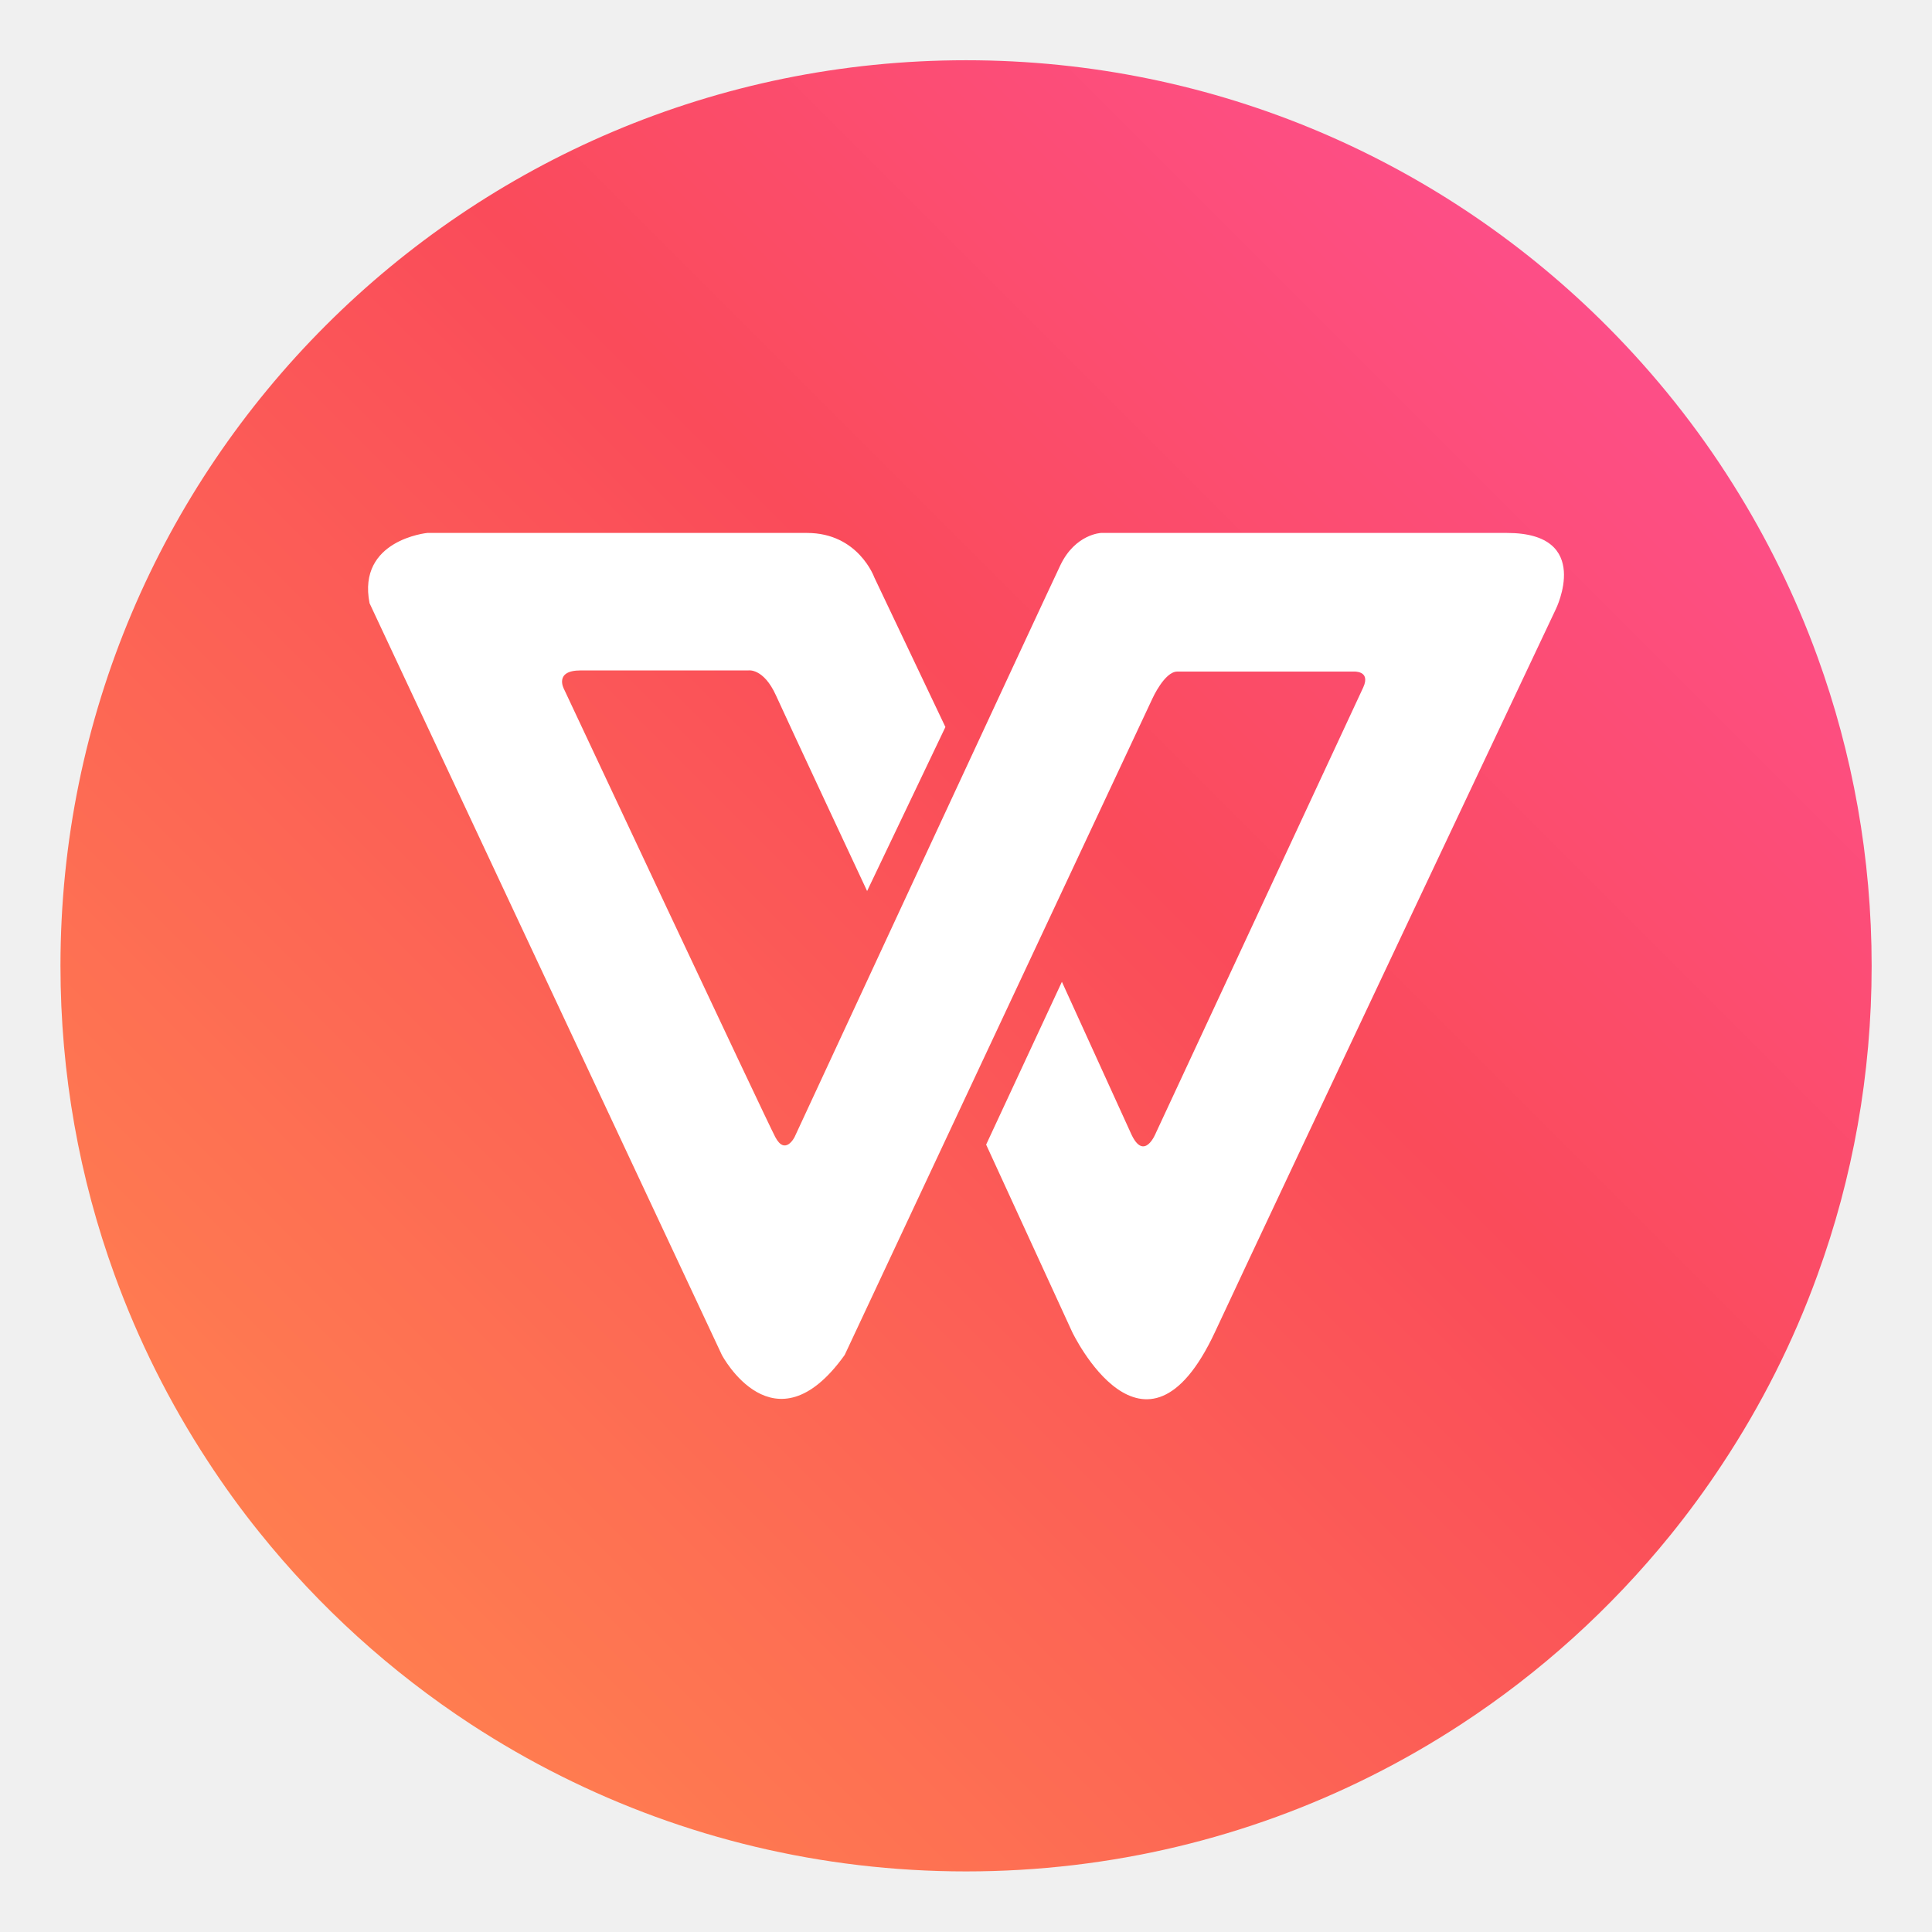
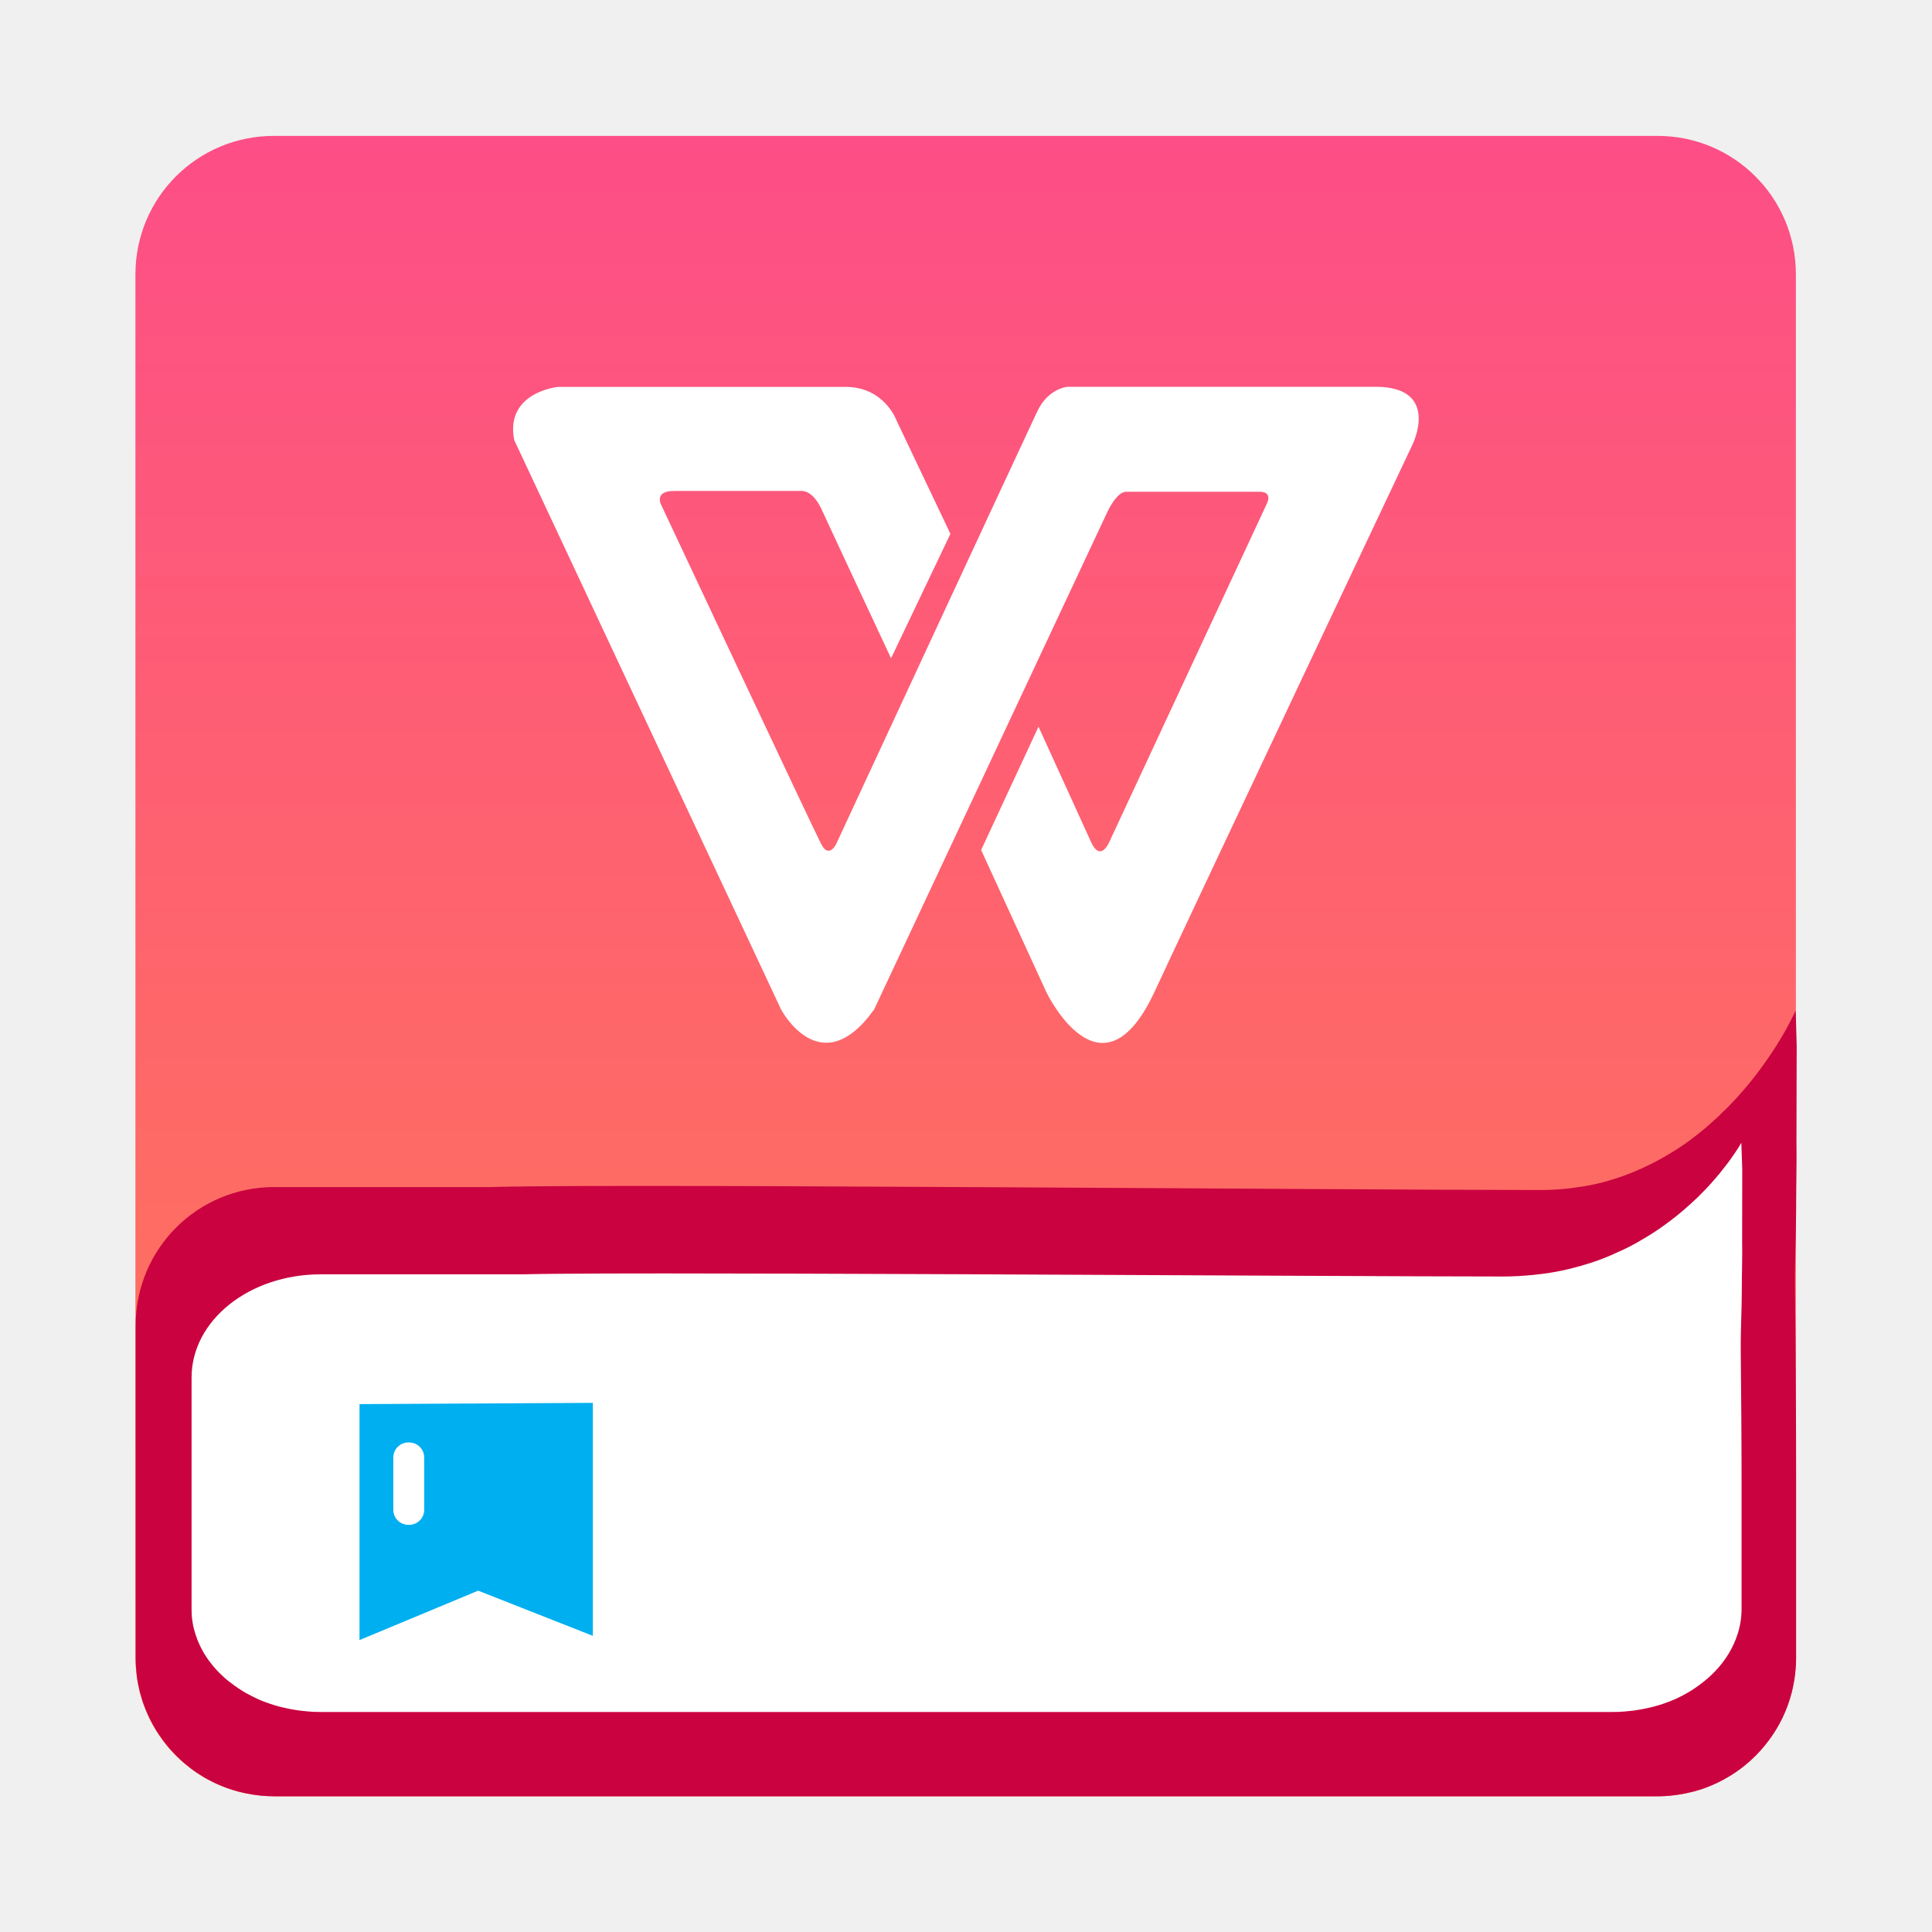
<svg xmlns="http://www.w3.org/2000/svg" width="64" height="64" version="1.1" viewBox="0 0 16.933 16.933">
  <defs>
-     <linearGradient id="linearGradient1005" x1="2.967" x2="16.101" y1="14.069" y2=".934" gradientTransform="matrix(.99997 0 0 .99997 -28.522 10.842)" gradientUnits="userSpaceOnUse">
-       <stop stop-color="#ff7d50" offset="0" />
-       <stop stop-color="#fa4b5a" offset=".516" />
-       <stop stop-color="#ff509b" offset="1" />
+     <linearGradient id="linearGradient39550" x1="-54.623" x2="-54.623" y1="4.592" y2="59.509" gradientTransform="matrix(.26458 0 0 .26458 22.658 2.606e-5)" gradientUnits="userSpaceOnUse">
+       <stop stop-color="#fd4e87" offset="0" />
+       <stop stop-color="#ff7c50" offset="1" />
    </linearGradient>
  </defs>
-   <g transform="translate(28.487 -10.835)">
-     <path d="m-12.083 19.301c0 0.952-0.167 1.864-0.475 2.709-0.213 0.588-0.494 1.143-0.834 1.657-0.142 0.216-0.295 0.425-0.457 0.625-0.52 0.642-1.137 1.201-1.83 1.654-0.255 0.167-0.521 0.32-0.795 0.457-1.067 0.534-2.271 0.834-3.546 0.834-1.274 0-2.479-0.3-3.546-0.834-0.275-0.137-0.54-0.29-0.796-0.457-0.702-0.46-1.327-1.027-1.851-1.68-0.163-0.202-0.315-0.413-0.457-0.631-0.33-0.505-0.604-1.051-0.813-1.627-0.307-0.845-0.474-1.757-0.474-2.708 0-4.384 3.554-7.937 7.937-7.937 2.2 0 4.192 0.895 5.629 2.342 0.414 0.417 0.783 0.879 1.096 1.379 0.296 0.471 0.544 0.976 0.737 1.507 0.307 0.846 0.475 1.758 0.475 2.709z" fill="url(#linearGradient1005)" stroke-width=".031" />
-     <path d="m-20.888 18.646 0.687-1.439-0.623-1.311s-0.139-0.39-0.59-0.39h-3.328s-0.616 0.06-0.506 0.616l3.088 6.589s0.457 0.865 1.076 0l2.698-5.755s0.106-0.235 0.217-0.235h1.544s0.155-0.012 0.086 0.139c-0.07 0.151-1.817 3.904-1.817 3.904s-0.104 0.266-0.221 0l-0.603-1.324-0.664 1.427 0.754 1.642s0.633 1.327 1.252 0c0.619-1.327 2.987-6.335 2.987-6.335s0.33-0.668-0.428-0.668h-3.558s-0.225 0.009-0.356 0.282c-0.131 0.274-2.33 5.013-2.33 5.013s-0.082 0.165-0.169 0c-0.087-0.165-1.853-3.929-1.853-3.929s-0.087-0.161 0.146-0.161h1.47s0.133-0.024 0.243 0.219c0.11 0.243 0.799 1.715 0.799 1.715z" fill="#fff" stroke-width="1.091" />
+   <path d="m2.401 1.191c-0.672 0-1.214 0.541-1.214 1.214v12.124c0 0.672 0.541 1.214 1.214 1.214h12.125c0.672 0 1.214-0.541 1.214-1.214v-12.124c0-0.672-0.541-1.214-1.214-1.214z" fill="url(#linearGradient39550)" stroke-linecap="round" stroke-width=".529" />
+   <path d="m15.737 8.86s-0.011 0.024-0.033 0.067c-0.011 0.021-0.025 0.048-0.041 0.078s-0.036 0.064-0.058 0.101c-0.022 0.037-0.047 0.077-0.075 0.119-0.028 0.042-0.059 0.086-0.092 0.132-0.034 0.046-0.07 0.094-0.11 0.142-0.02 0.024-0.041 0.048-0.062 0.073-0.021 0.024-0.043 0.049-0.066 0.073-0.023 0.025-0.046 0.049-0.071 0.073s-0.05 0.049-0.075 0.073c-0.026 0.024-0.053 0.048-0.08 0.072-0.027 0.024-0.055 0.047-0.084 0.07s-0.059 0.046-0.089 0.068c-0.03 0.022-0.061 0.044-0.094 0.065-0.032 0.021-0.065 0.041-0.099 0.061s-0.068 0.039-0.103 0.057c-0.035 0.018-0.071 0.036-0.108 0.053-0.037 0.017-0.075 0.033-0.113 0.048-0.038 0.015-0.077 0.029-0.117 0.042-0.04 0.013-0.081 0.025-0.122 0.036-0.042 0.011-0.084 0.02-0.128 0.028-0.024 0.005-0.048 0.009-0.073 0.012h-0.005c-0.018 0.003-0.036 0.006-0.055 0.009-0.045 0.006-0.091 0.01-0.137 0.013-0.047 3e-3 -0.094 0.005-0.142 0.005-0.386 0-1.179-4e-3 -2.081-0.009-0.902-0.005-1.966-0.012-2.997-0.017-0.516-0.003-1.024-0.005-1.5-0.007-0.476-0.002-0.919-0.003-1.307-0.003-0.387 6.6e-5 -0.719 0.001-0.969 0.004-0.125 0.001-0.23 0.003-0.313 0.005-0.014 3.15e-4 -0.023 7.16e-4 -0.035 1e-3h-1.9c-0.672 0-1.214 0.541-1.214 1.214v2.911c0 0.021 5.056e-4 0.042 0.002 0.063 0.001 0.021 0.003 0.042 0.005 0.062s0.004 0.041 0.007 0.061c0.003 0.02 0.007 0.04 0.011 0.059 0.004 0.02 0.008 0.039 0.013 0.059 0.005 0.019 0.011 0.039 0.017 0.058 0.006 0.019 0.012 0.038 0.019 0.056 0.007 0.019 0.014 0.037 0.022 0.055 0.008 0.018 0.015 0.036 0.024 0.054 0.009 0.018 0.018 0.035 0.027 0.052 0.009 0.017 0.019 0.034 0.029 0.051 0.01 0.017 0.021 0.033 0.032 0.049s0.022 0.032 0.034 0.048 0.024 0.031 0.036 0.046 0.025 0.03 0.038 0.044c0.013 0.014 0.027 0.028 0.04 0.042 0.014 0.014 0.028 0.027 0.042 0.04 0.014 0.013 0.029 0.026 0.044 0.038s0.03 0.024 0.045 0.036c1.092e-4 8.1e-5 4.074e-4 -8.2e-5 5.167e-4 0 0.015 0.012 0.031 0.023 0.047 0.034 1.159e-4 7.8e-5 4.008e-4 -7.8e-5 5.167e-4 0 0.016 0.011 0.033 0.021 0.049 0.032 0.017 0.01 0.033 0.02 0.051 0.029 0.017 0.009 0.034 0.018 0.052 0.027 1.376e-4 6.6e-5 3.792e-4 -6.6e-5 5.167e-4 0 0.018 0.008 0.036 0.017 0.054 0.024 0.018 0.008 0.036 0.015 0.055 0.022 1.508e-4 5.5e-5 3.662e-4 -5.5e-5 5.17e-4 0 0.018 0.007 0.037 0.013 0.056 0.019 0.019 0.006 0.038 0.011 0.057 0.016 1.611e-4 4.1e-5 3.556e-4 -4.2e-5 5.167e-4 0 0.019 0.005 0.039 0.009 0.058 0.013 0.02 4e-3 0.04 0.008 0.06 0.011 0.02 0.003 0.041 0.006 0.061 0.008s0.041 0.004 0.061 0.005c1.72e-4 9e-6 3.45e-4 -9e-6 5.17e-4 0 0.021 9.84e-4 0.042 0.002 0.063 0.002h12.125c0.021 0 0.042-5.56e-4 0.063-0.002 0.021-1e-3 0.041-0.003 0.061-0.005s0.041-0.005 0.061-0.008c0.02-0.003 0.04-0.007 0.06-0.011 0.02-4e-3 0.039-0.009 0.059-0.013 0.019-5e-3 0.039-0.01 0.058-0.016 0.019-0.006 0.038-0.012 0.056-0.019 0.019-0.007 0.037-0.014 0.055-0.022 0.018-0.008 0.036-0.016 0.054-0.024 0.018-0.009 0.035-0.018 0.052-0.027 0.017-0.009 0.034-0.019 0.051-0.029s0.033-0.021 0.05-0.032c0.016-0.011 0.032-0.022 0.048-0.034s0.03-0.023 0.045-0.036c0.015-0.012 0.03-0.025 0.044-0.038s0.028-0.027 0.042-0.04c0.014-0.014 0.027-0.028 0.04-0.042 0.026-0.029 0.051-0.059 0.074-0.09 0.035-0.047 0.067-0.096 0.095-0.148 0.009-0.017 0.018-0.035 0.027-0.052 0.034-0.071 0.061-0.146 0.081-0.223 5e-3 -0.019 0.009-0.039 0.013-0.059 4e-3 -0.02 0.008-0.039 0.011-0.059 0.009-0.06 0.014-0.122 0.014-0.186v-1.537c0-0.307-1e-3 -0.602-0.003-0.883-0.001-0.22-0.003-0.424-0.005-0.626-5.5e-5 -5.1e-4 5.7e-5 -1e-3 0-0.002-5.11e-4 -0.055-9.91e-4 -0.118-0.002-0.172-0.003-0.251 0.01-0.487 0.01-0.705 0-0.218 0.006-0.419 0.003-0.6 0-0.366 0.002-0.643 0.002-0.838-0.005-0.195-0.009-0.306-0.009-0.306z" fill="#ca0240" stroke-width=".265" />
+   <path d="m7.81 5.769 0.52-1.09-0.472-0.993s-0.105-0.295-0.447-0.295h-2.521s-0.466 0.046-0.383 0.466l2.339 4.991s0.346 0.655 0.815 0l2.044-4.36s0.081-0.178 0.164-0.178h1.169s0.118-0.009 0.065 0.105c-0.053 0.115-1.377 2.957-1.377 2.957s-0.079 0.201-0.167 0l-0.457-1.003-0.503 1.081 0.571 1.244s0.48 1.005 0.948 0c0.469-1.005 2.262-4.798 2.262-4.798s0.25-0.506-0.324-0.506h-2.695s-0.17 0.007-0.269 0.214c-0.099 0.208-1.765 3.797-1.765 3.797s-0.062 0.125-0.128 0c-0.066-0.125-1.404-2.976-1.404-2.976s-0.066-0.122 0.111-0.122h1.113s0.101-0.018 0.184 0.166c0.084 0.184 0.606 1.299 0.606 1.299z" fill="#fff" stroke-width=".826" />
+   <path d="m15.261 10.017s-0.01 0.018-0.03 0.05c-0.01 0.016-0.023 0.035-0.039 0.058s-0.033 0.048-0.054 0.075c-0.021 0.027-0.044 0.057-0.07 0.089-0.026 0.031-0.055 0.064-0.086 0.099-0.032 0.034-0.066 0.07-0.103 0.106-0.019 0.018-0.038 0.036-0.058 0.054s-0.04 0.036-0.062 0.055c-0.021 0.018-0.043 0.036-0.066 0.055-0.023 0.018-0.046 0.036-0.07 0.054-0.024 0.018-0.049 0.036-0.075 0.054-0.026 0.018-0.052 0.035-0.079 0.052-0.027 0.017-0.055 0.034-0.083 0.05-0.028 0.017-0.057 0.033-0.087 0.049-0.03 0.016-0.061 0.031-0.092 0.045s-0.064 0.029-0.096 0.043-0.066 0.027-0.101 0.04c-0.034 0.013-0.07 0.024-0.106 0.035-0.036 0.011-0.072 0.022-0.11 0.031-0.037 0.01-0.075 0.019-0.114 0.027-0.039 8e-3 -0.079 0.015-0.119 0.021-0.022 0.003-0.045 0.006-0.068 0.009h-0.004c-0.017 0.002-0.034 0.005-0.051 0.006-0.042 0.004-0.085 0.007-0.128 0.01-0.044 0.002-0.088 0.004-0.133 0.004-0.361 0-1.101-3e-3 -1.943-7e-3 -0.842-0.004-1.835-0.009-2.798-0.013-0.482-0.002-0.956-0.004-1.4-5e-3 -0.444-0.001-0.858-0.002-1.22-0.002-0.362 4.9e-5 -0.671 8.7e-4 -0.905 0.003-0.117 8.7e-4 -0.215 0.002-0.292 0.004-0.013 2.34e-4 -0.021 5.34e-4 -0.033 7.45e-4h-1.774c-0.628 0-1.133 0.404-1.133 0.905v2.026c0 0.016 4.721e-4 0.031 0.001 0.047 9.758e-4 0.015 0.002 0.031 0.004 0.046s0.004 0.03 0.007 0.045c0.003 0.015 0.006 0.03 0.01 0.044 0.004 0.015 0.008 0.029 0.013 0.044 0.005 0.014 0.01 0.029 0.015 0.043 0.005 0.014 0.012 0.028 0.018 0.042 0.006 0.014 0.013 0.028 0.02 0.041s0.014 0.027 0.022 0.04c0.008 0.013 0.016 0.026 0.025 0.039 0.009 0.013 0.018 0.026 0.028 0.038 0.009 0.012 0.019 0.025 0.029 0.037s0.021 0.024 0.031 0.035c0.011 0.012 0.022 0.023 0.034 0.034s0.023 0.022 0.035 0.033c0.012 0.011 0.025 0.021 0.038 0.031 0.013 0.01 0.026 0.02 0.04 0.03 0.013 0.01 0.027 0.019 0.041 0.029 0.014 0.009 0.028 0.018 0.042 0.027 1.019e-4 6.1e-5 3.803e-4 -6e-5 4.824e-4 0 0.014 0.009 0.029 0.017 0.044 0.025 1.082e-4 5.8e-5 3.743e-4 -5.9e-5 4.825e-4 0 0.015 0.008 0.03 0.016 0.046 0.024 0.016 0.008 0.031 0.015 0.047 0.022 0.016 7e-3 0.032 0.014 0.049 0.02 1.285e-4 4.9e-5 3.54e-4 -4.9e-5 4.824e-4 0 0.016 0.006 0.033 0.012 0.05 0.018 0.017 0.006 0.034 0.011 0.051 0.016 1.407e-4 4.1e-5 3.419e-4 -4.1e-5 4.827e-4 0 0.017 5e-3 0.035 0.01 0.053 0.014 0.018 0.004 0.035 0.008 0.054 0.012 1.504e-4 3e-5 3.32e-4 -3.1e-5 4.824e-4 0 0.018 0.004 0.036 7e-3 0.055 0.01 0.018 3e-3 0.037 0.006 0.056 0.008 0.019 0.002 0.038 0.004 0.057 0.006 0.019 0.002 0.038 0.003 0.057 0.004 1.606e-4 6e-6 3.221e-4 -7e-6 4.827e-4 0 0.019 7.34e-4 0.039 0.001 0.058 0.001h11.32c0.02 0 0.039-4.15e-4 0.058-0.001 0.019-7.45e-4 0.038-0.002 0.057-0.004s0.038-0.004 0.057-0.006c0.019-0.002 0.037-5e-3 0.056-0.008 0.018-3e-3 0.037-0.006 0.055-0.01 0.018-0.004 0.036-0.008 0.054-0.012 0.018-0.004 0.035-0.009 0.053-0.014 0.017-5e-3 0.035-0.01 0.052-0.016 0.017-0.006 0.034-0.012 0.05-0.018 0.017-0.006 0.033-0.013 0.049-0.02 0.016-7e-3 0.032-0.014 0.047-0.022 0.016-0.008 0.031-0.015 0.046-0.024 0.015-0.008 0.03-0.017 0.044-0.025 0.015-0.009 0.028-0.017 0.042-0.027 0.014-0.009 0.028-0.019 0.041-0.029 0.013-0.01 0.026-0.02 0.039-0.03 0.013-0.01 0.025-0.021 0.038-0.031 0.024-0.021 0.047-0.044 0.069-0.067 0.033-0.035 0.062-0.072 0.088-0.11 0.009-0.013 0.017-0.026 0.025-0.039 0.032-0.053 0.057-0.108 0.076-0.166 0.005-0.014 0.009-0.029 0.013-0.044 0.004-0.015 0.007-0.029 0.01-0.044 0.009-0.045 0.013-0.091 0.013-0.138v-1.146c0-0.229-9.34e-4 -0.304-0.002-0.514-0.001-0.164-0.003-0.316-0.004-0.467-5e-5 -3.8e-4 5.4e-5 -7.45e-4 0-0.001-4.76e-4 -0.041-9.23e-4 -0.088-0.001-0.128-0.002-0.187 0.009-0.363 0.009-0.525 0-0.163 0.006-0.312 0.003-0.448 0-0.273 0.001-0.479 0.001-0.625-0.005-0.146-0.008-0.228-0.008-0.228z" fill="#fff" stroke-width=".221" />
+   <g transform="translate(-52.981 .94238)">
+     <path d="m56.132 11.364v2.068l1.04-0.433 1.005 0.396v-2.042z" fill="#00aff0" />
+     <rect x="56.428" y="11.7" width=".271" height=".722" ry=".132" fill="#fff" fill-rule="evenodd" style="paint-order:stroke markers fill" />
  </g>
</svg>
